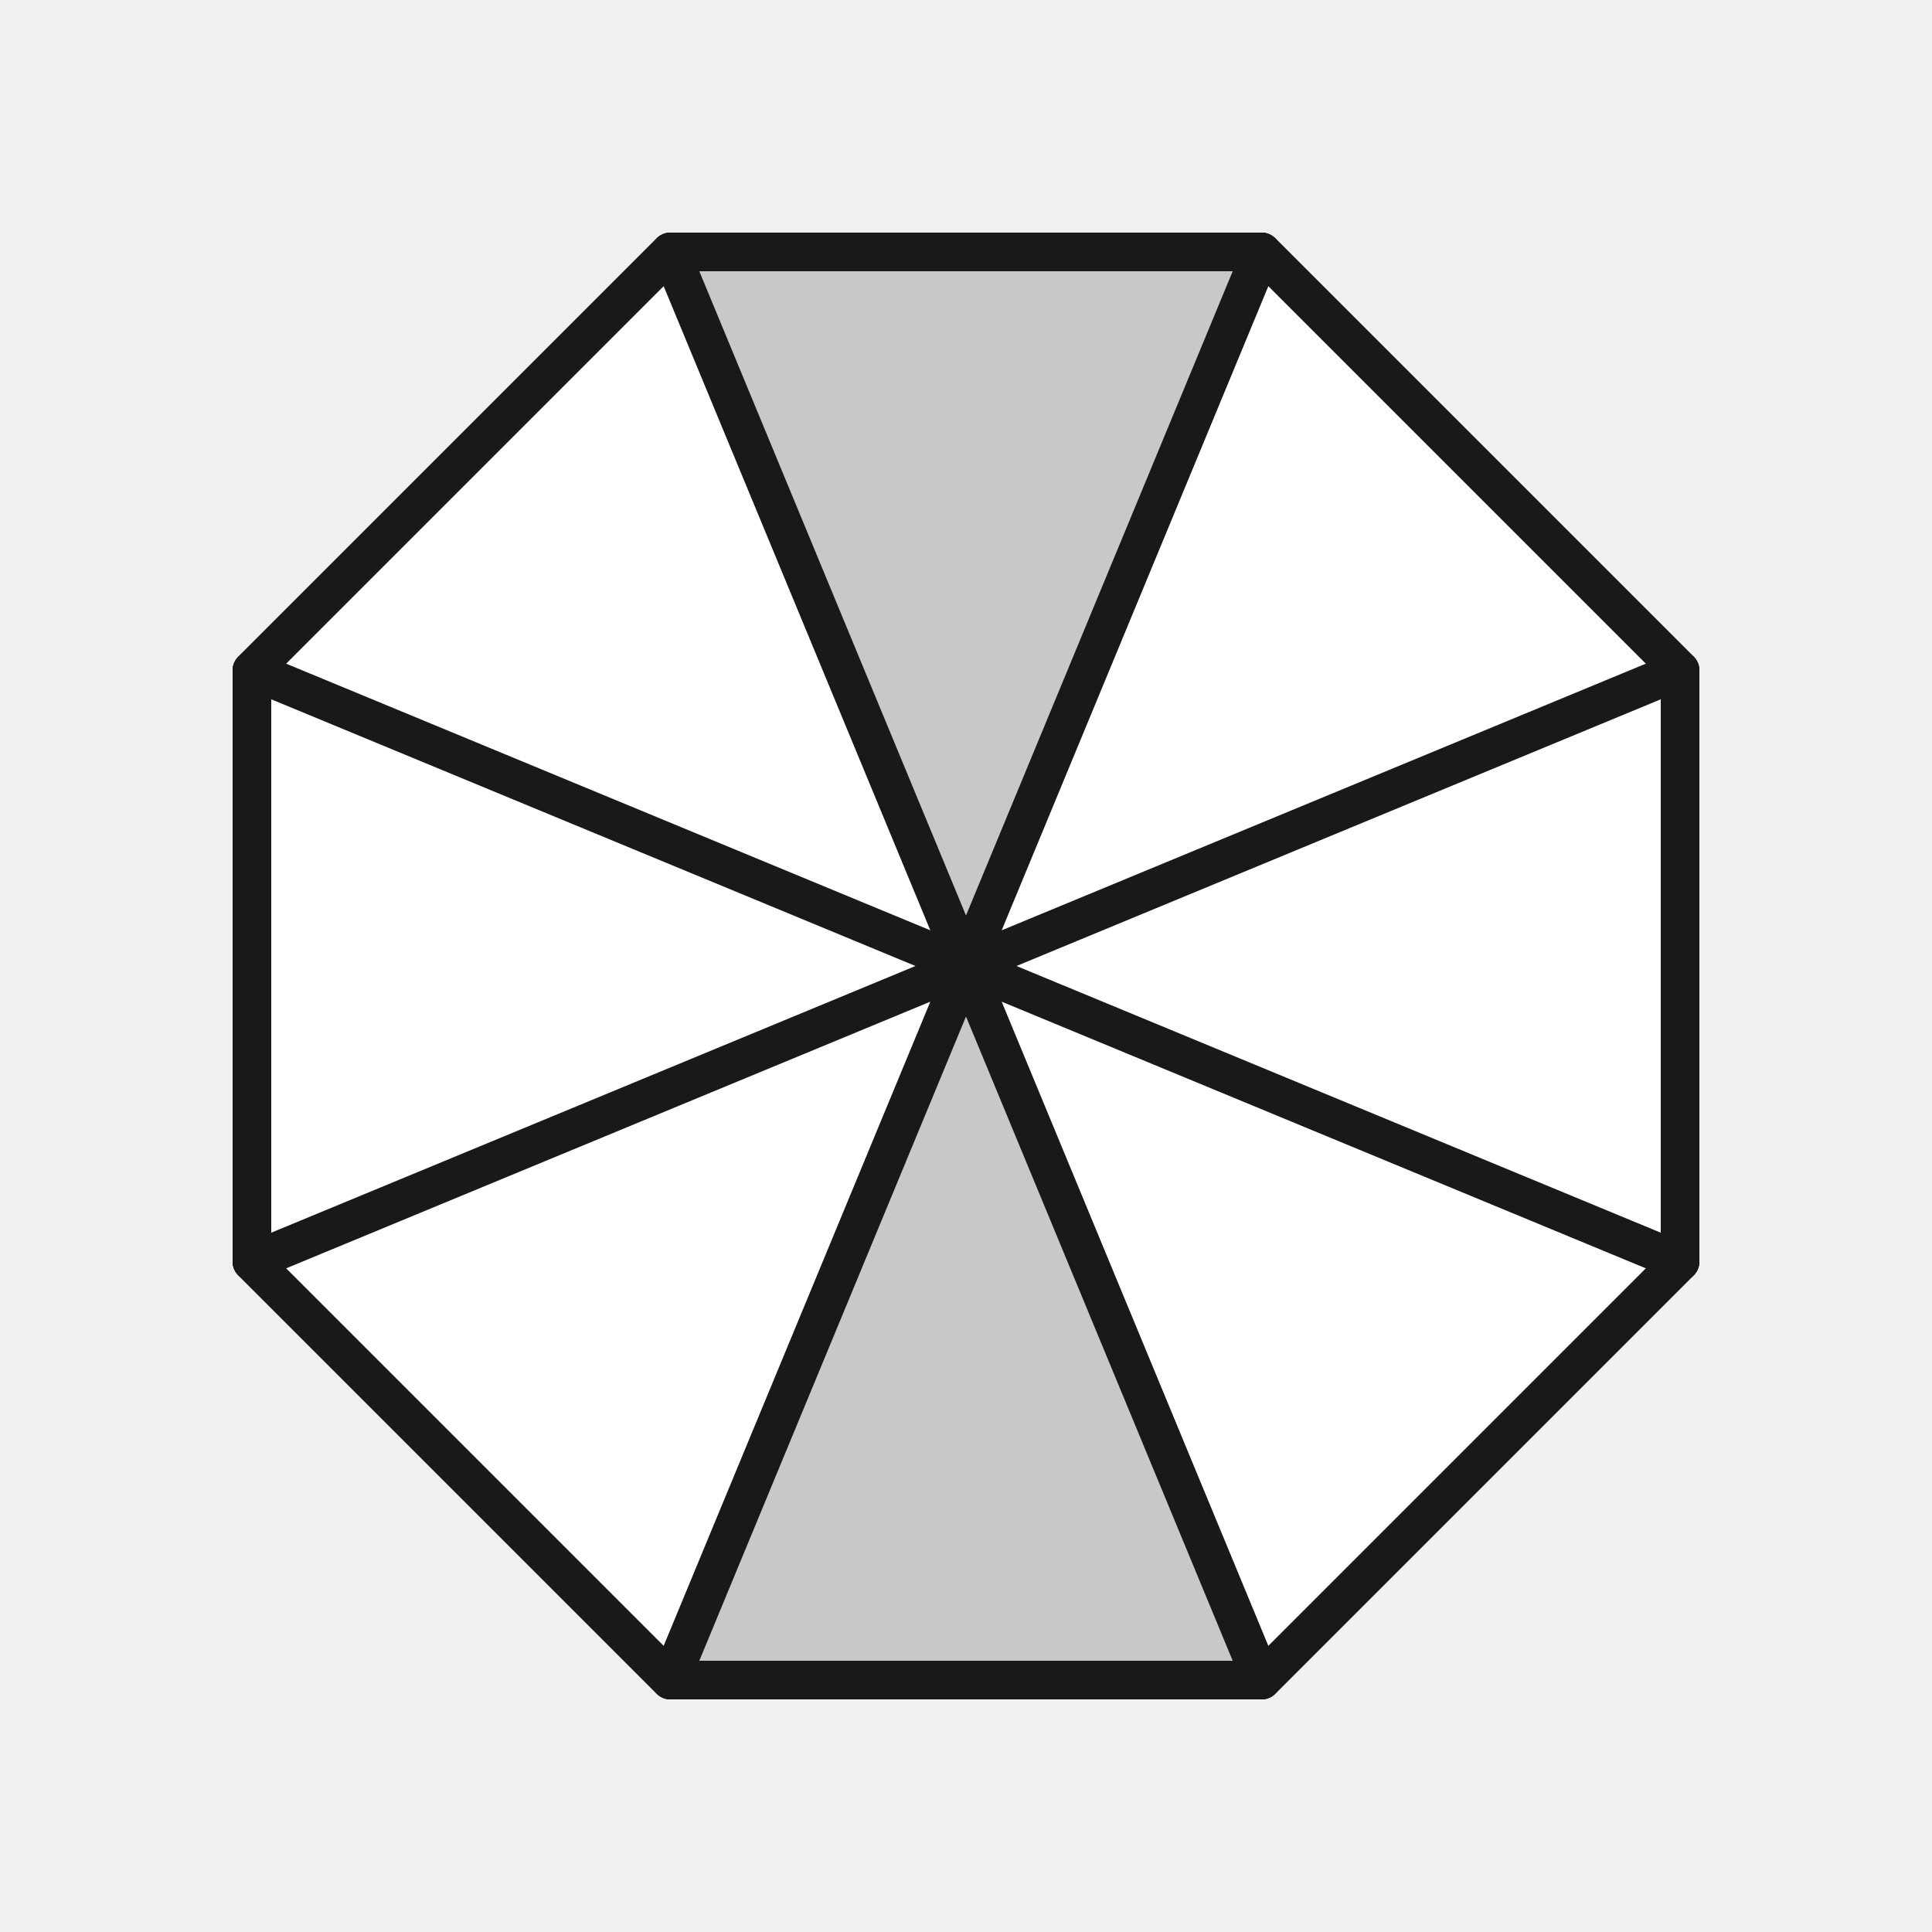
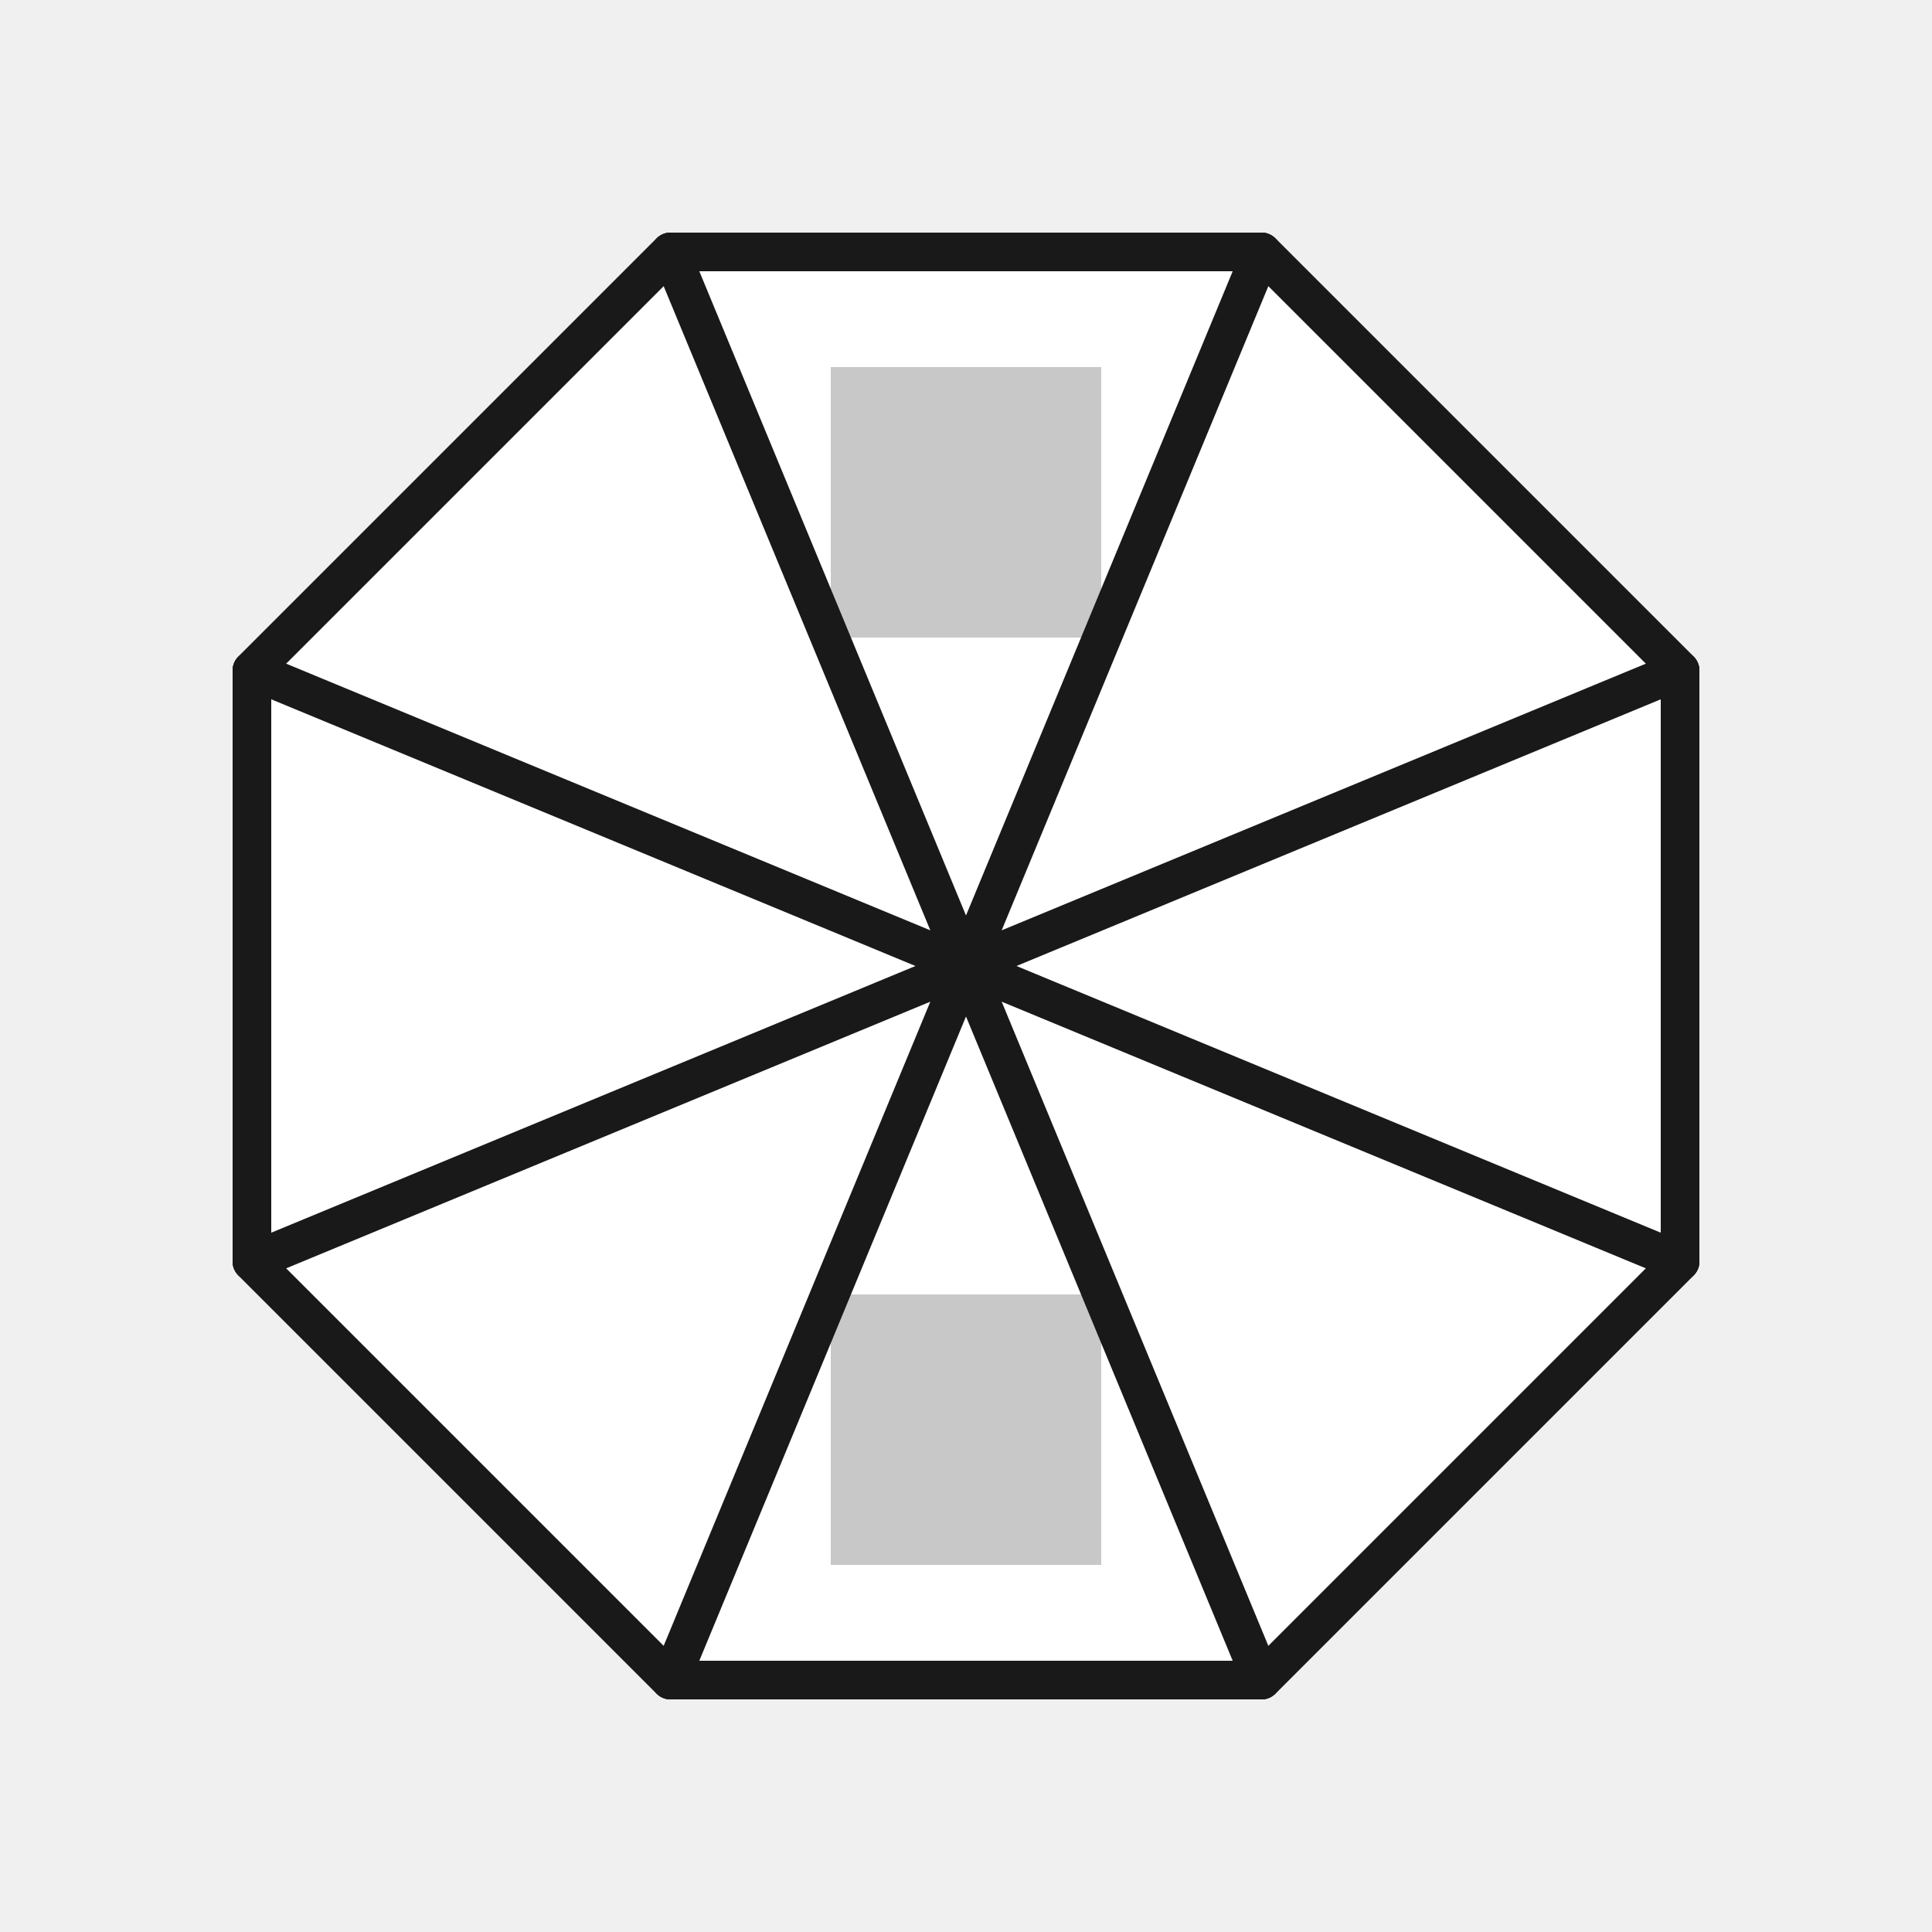
<svg xmlns="http://www.w3.org/2000/svg" viewBox="0 0 50 50" width="50" height="50">
  <path d="M43.48 32.65L32.65 43.48L17.35 43.48L6.52 32.65L6.52 17.35L17.35 6.52L32.65 6.52L43.48 17.35Z" fill="#fff" stroke="#191919" stroke-width="1" vector-effect="non-scaling-stroke" stroke-linejoin="round" stroke-linecap="round" />
-   <path d="M25 25L32.65 43.48L17.35 43.48Z" fill="#c8c8c8" />
-   <path d="M25 25L17.35 6.52L32.65 6.52Z" fill="#c8c8c8" />
+   <rect x="21.5" y="33.5" width="7" height="7" fill="#c8c8c8" transform="rotate(0 25 25)" />
+   <rect x="21.5" y="33.5" width="7" height="7" fill="#c8c8c8" transform="rotate(180 25 25)" />
  <path d="M25 25L43.48 32.65M25 25L32.65 43.48M25 25L17.35 43.48M25 25L6.52 32.65M25 25L6.52 17.35M25 25L17.35 6.52M25 25L32.65 6.52M25 25L43.48 17.35" fill="none" stroke="#191919" stroke-width="1" vector-effect="non-scaling-stroke" stroke-linejoin="round" stroke-linecap="round" />
  <path d="M43.48 32.65L32.65 43.48L17.35 43.48L6.52 32.65L6.52 17.35L17.35 6.52L32.65 6.52L43.48 17.35Z" fill="none" stroke="#191919" stroke-width="1" vector-effect="non-scaling-stroke" stroke-linejoin="round" stroke-linecap="round" />
</svg>
